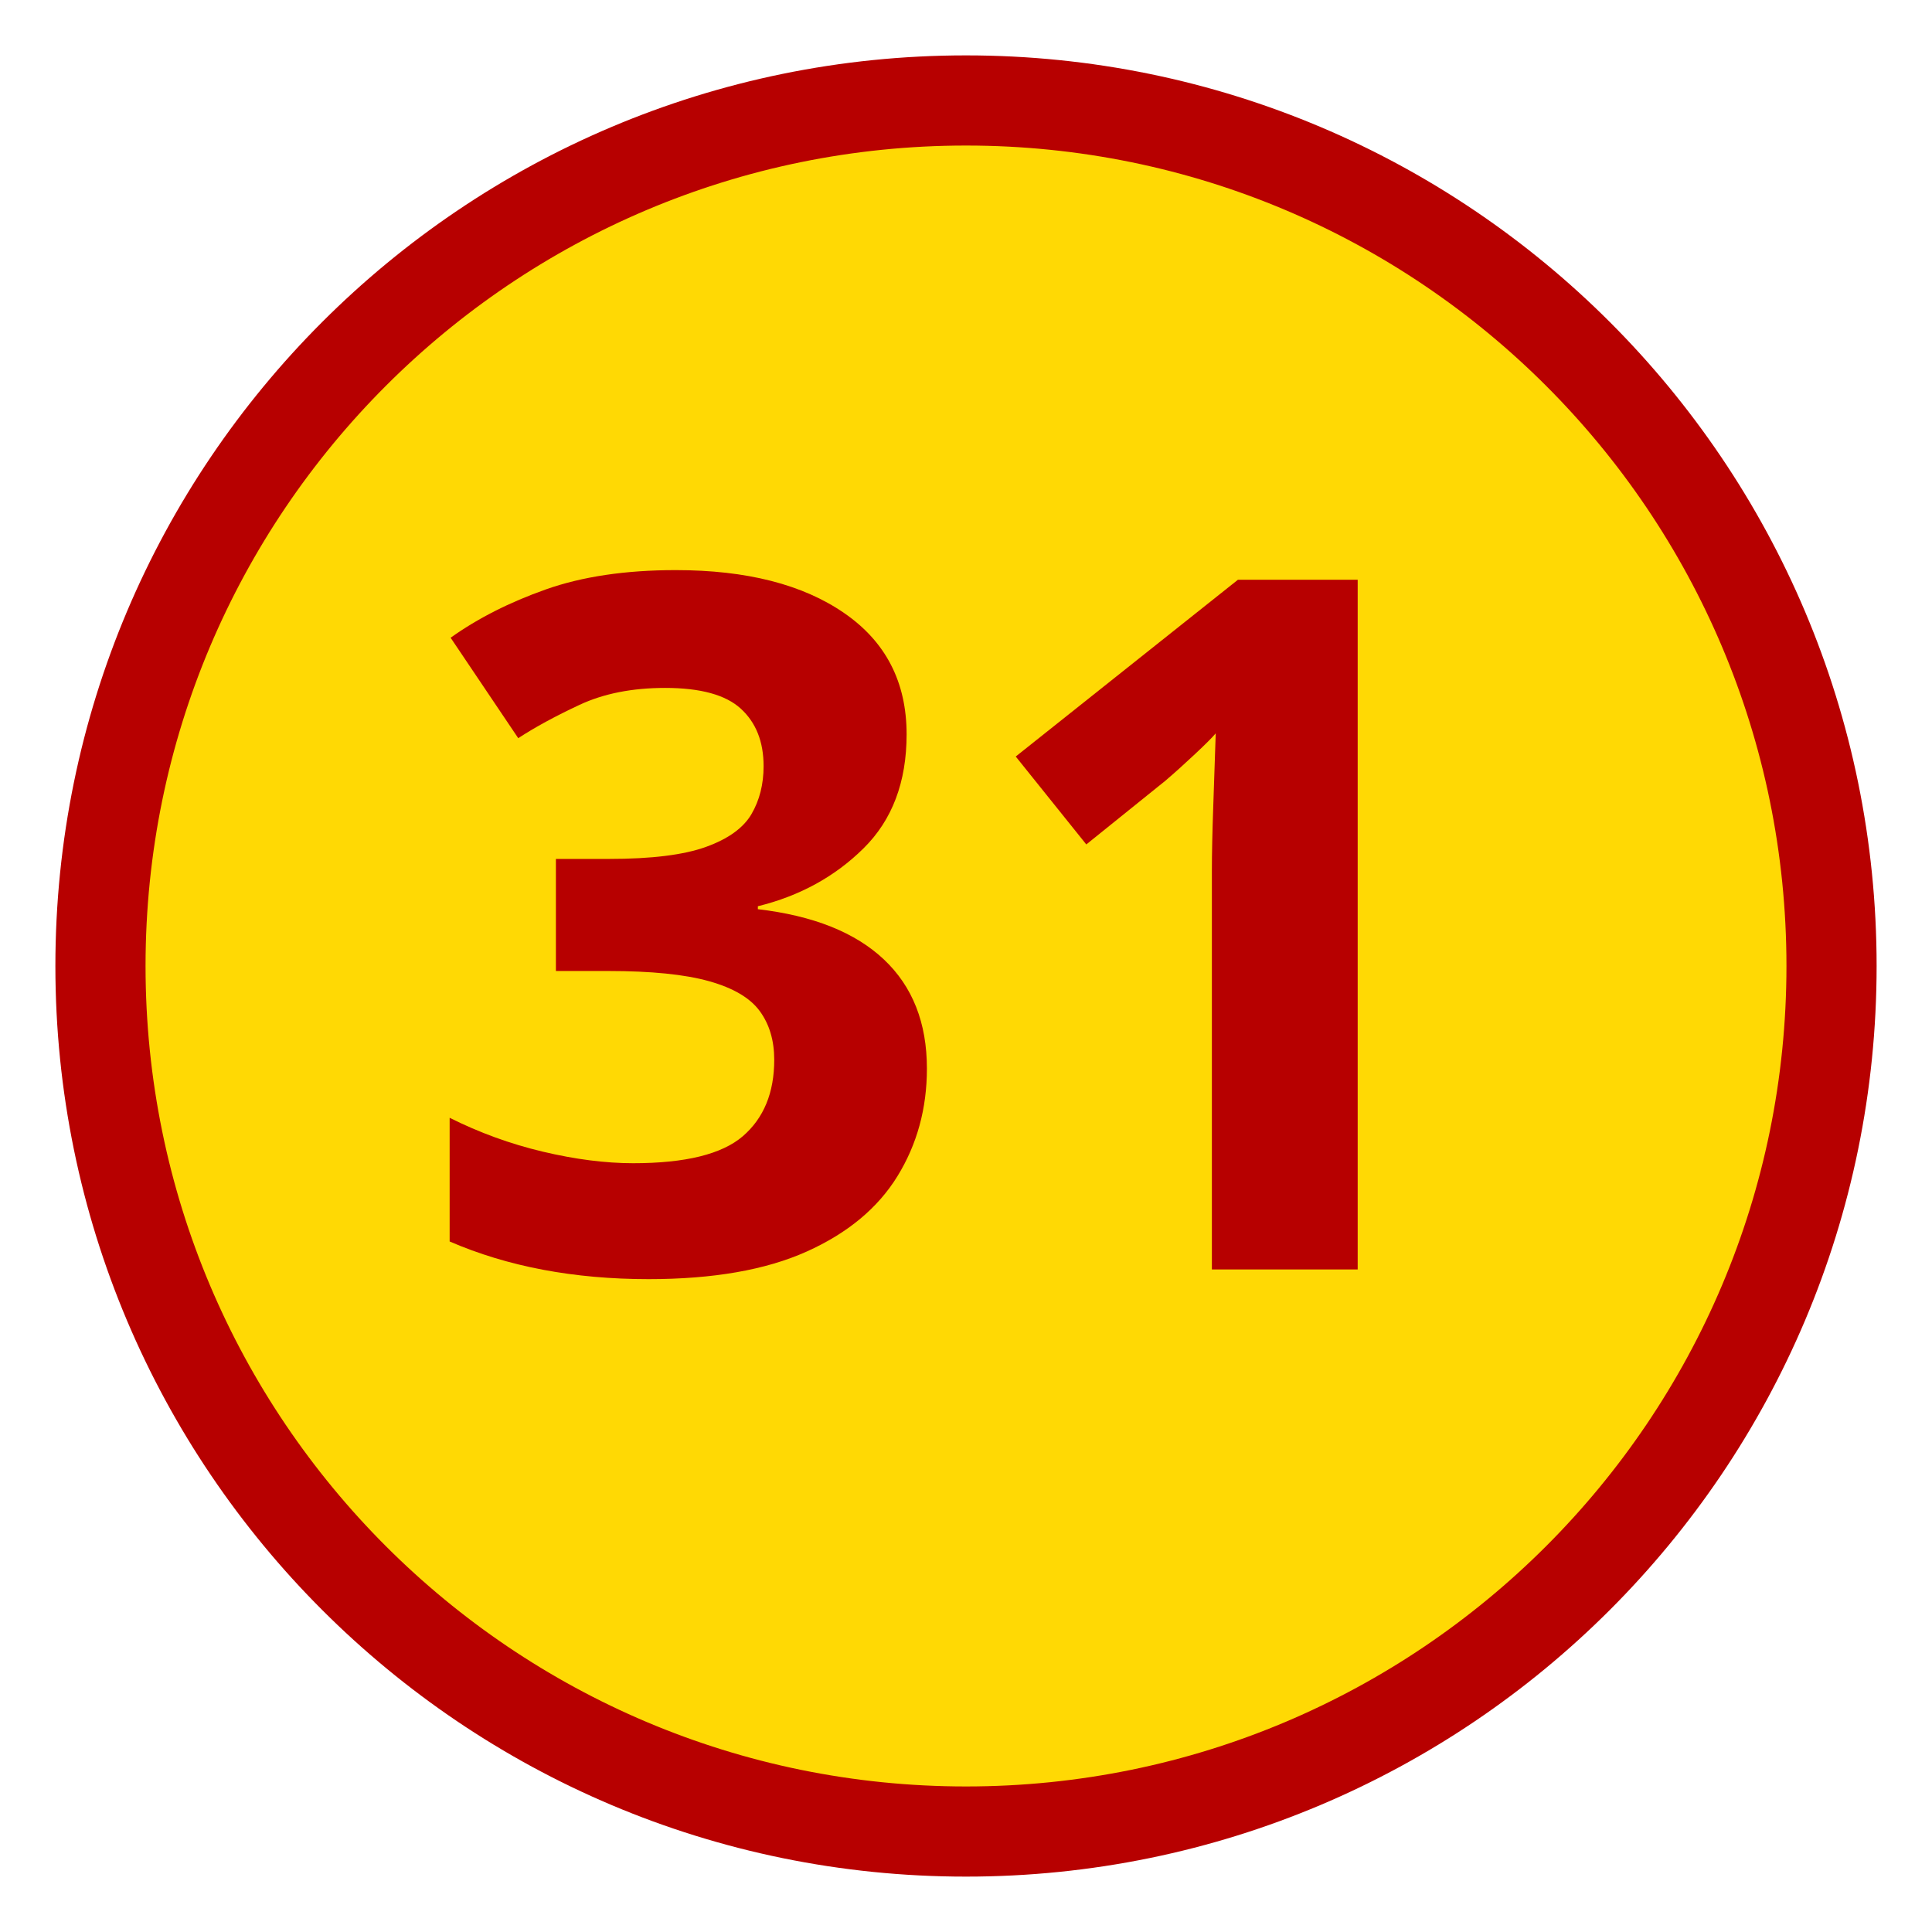
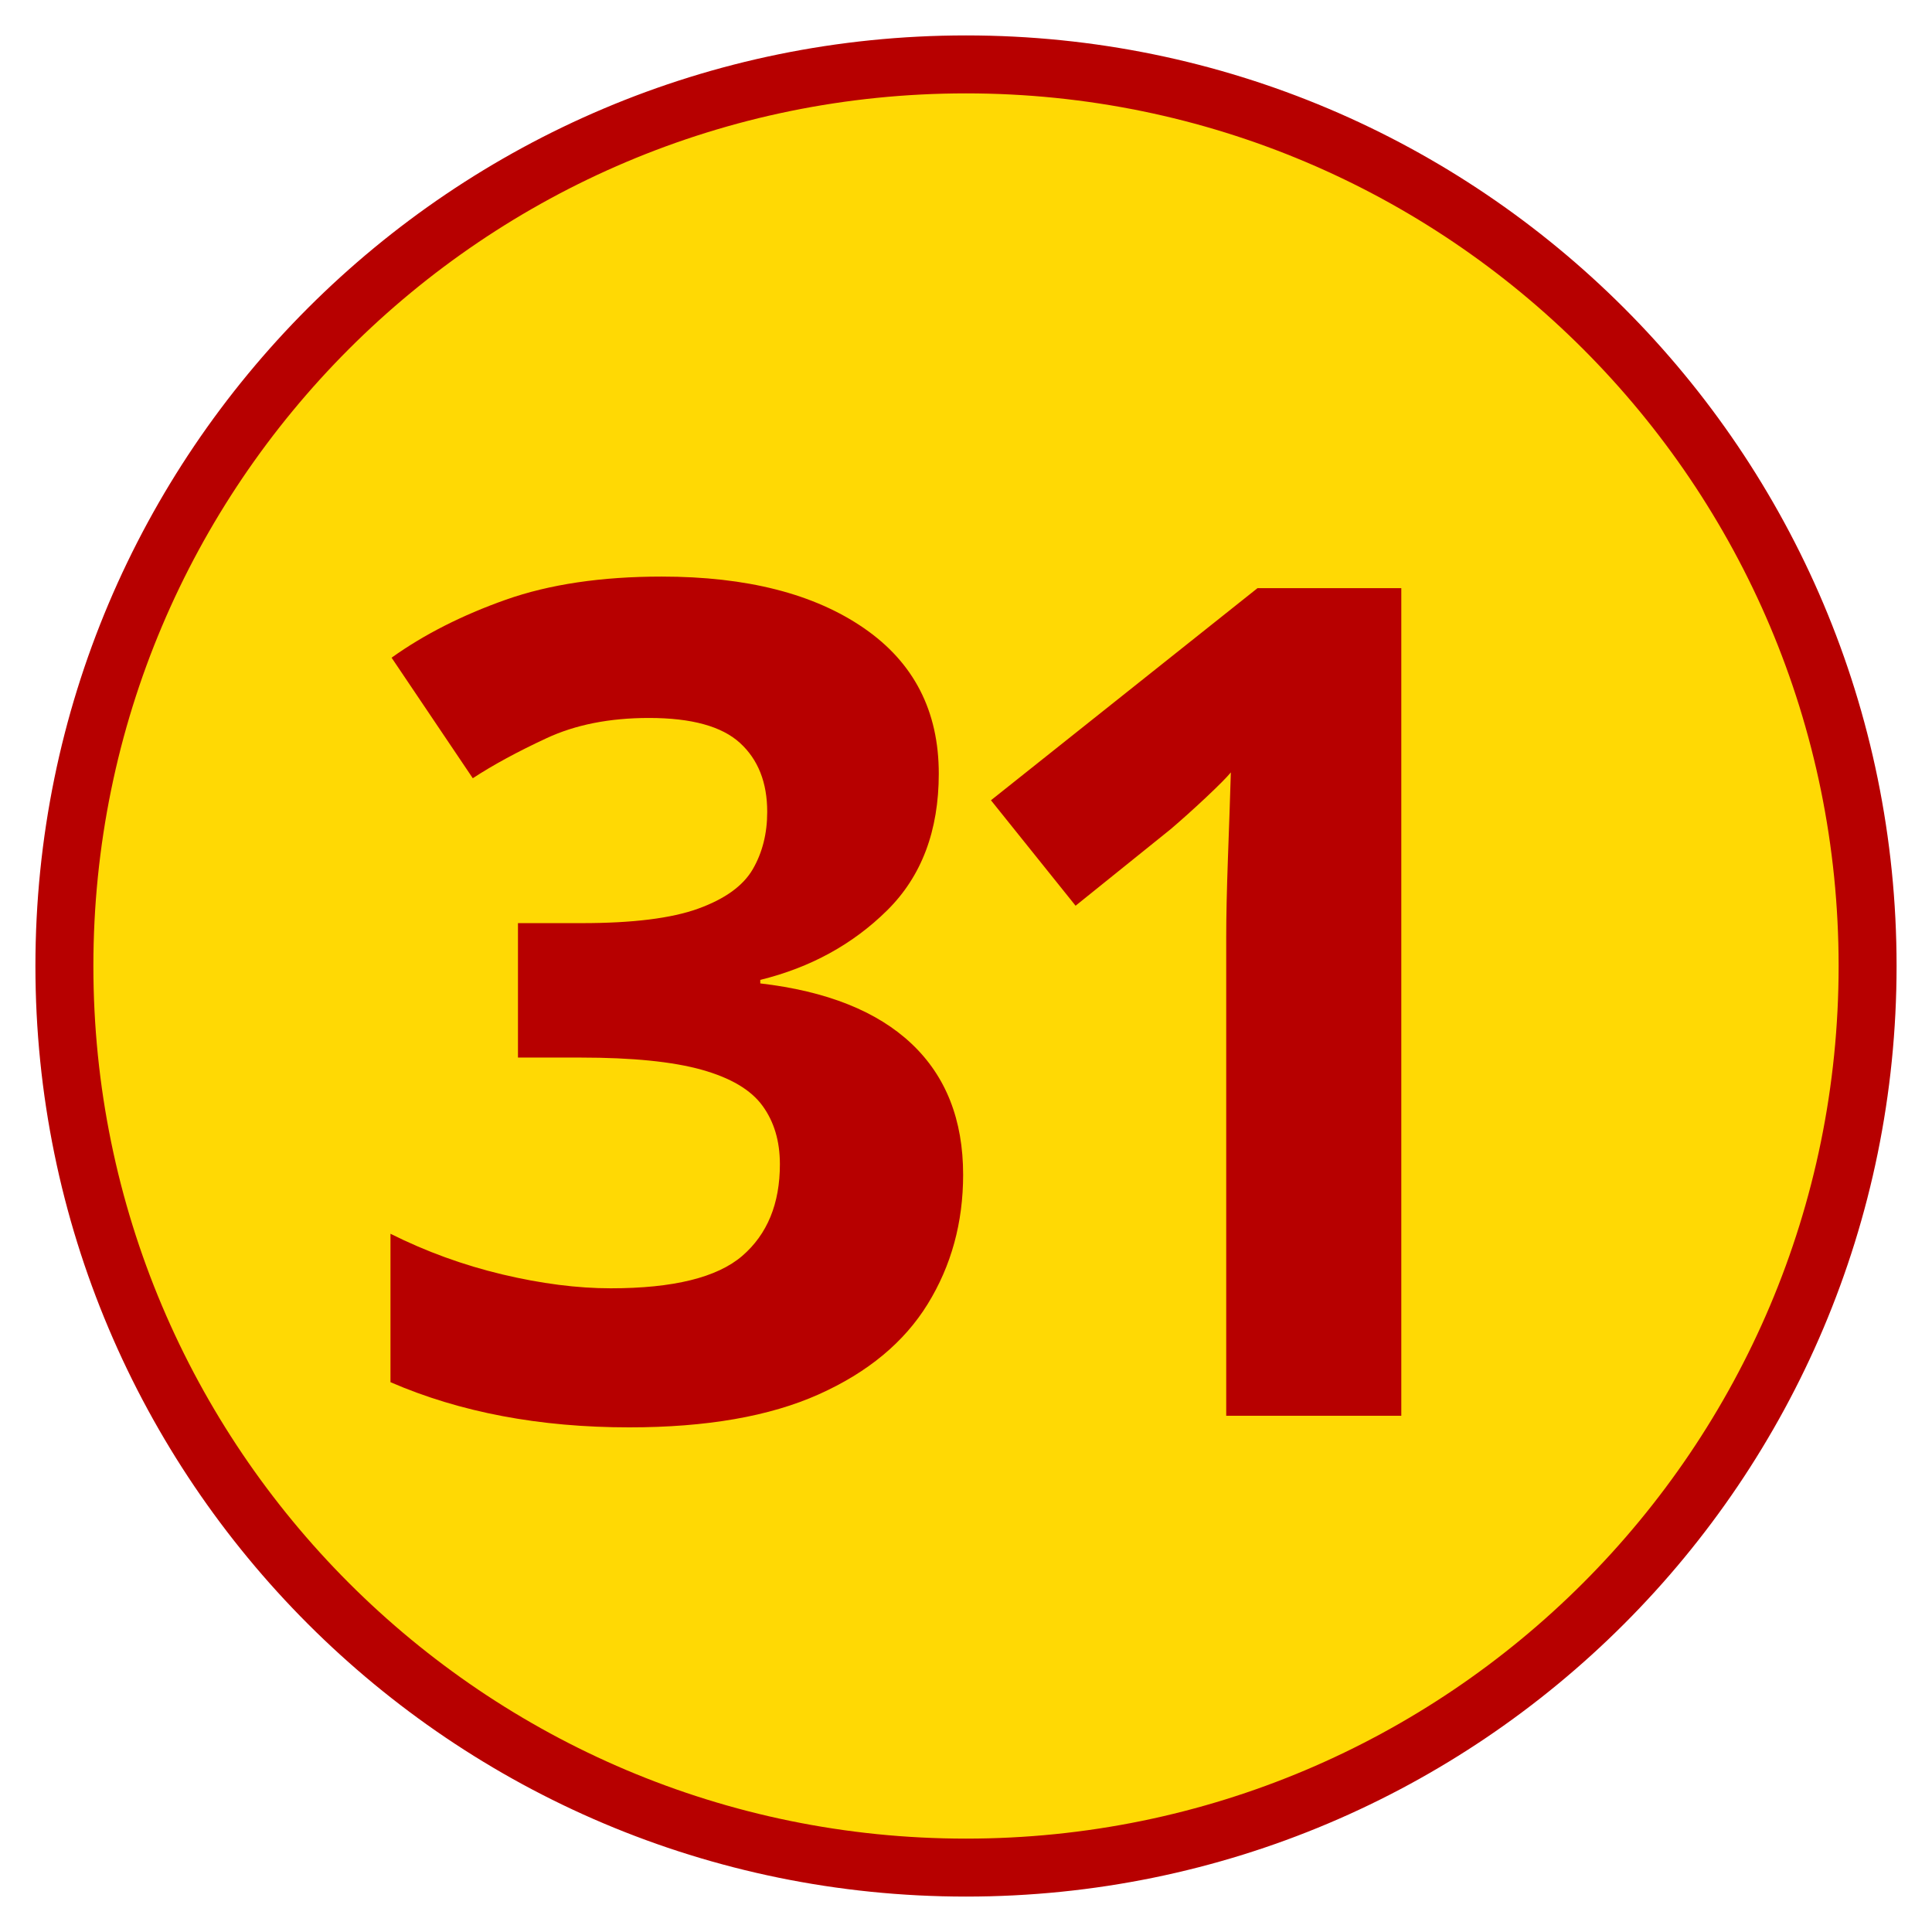
- <svg xmlns="http://www.w3.org/2000/svg" version="1.1" width="300" height="300" viewBox="0 0 300 300" xml:space="preserve">
-   <defs>
- </defs>
-   <rect x="0" y="0" width="100%" height="100%" fill="transparent" />
-   <g transform="matrix(1 0 0 1 150 150)" id="39714ed3-390d-4cb6-8cbe-31d7cea4ccdf">
-     <rect style="stroke: none; stroke-width: 1; stroke-dasharray: none; stroke-linecap: butt; stroke-dashoffset: 0; stroke-linejoin: miter; stroke-miterlimit: 4; fill: rgb(255,255,255); fill-rule: nonzero; opacity: 1; visibility: hidden;" vector-effect="non-scaling-stroke" x="-150" y="-150" rx="0" ry="0" width="300" height="300" />
-   </g>
-   <g transform="matrix(0 0 0 0 0 0)" id="11b22f8f-5568-4084-ba94-a0823e973087">
- </g>
-   <g transform="matrix(3.84 0 0 3.84 150 150)" id="aef3dfdd-9eac-45e5-80f0-e0578921c6d1">
-     <circle style="stroke: rgb(183,0,0); stroke-width: 14; stroke-dasharray: none; stroke-linecap: butt; stroke-dashoffset: 0; stroke-linejoin: miter; stroke-miterlimit: 4; fill: rgb(255,217,4); fill-rule: nonzero; opacity: 1;" vector-effect="non-scaling-stroke" cx="0" cy="0" r="35" />
-   </g>
-   <g transform="matrix(0.75 0 0 0.75 150 150)" style="" id="857d2720-fed0-4acb-89a5-2566f2bc78a9">
-     <text xml:space="preserve" font-family="Amasis MT Medium" font-size="200" font-style="normal" font-weight="600" style="stroke: none; stroke-width: 1; stroke-dasharray: none; stroke-linecap: butt; stroke-dashoffset: 0; stroke-linejoin: miter; stroke-miterlimit: 4; fill: rgb(183,0,0); fill-rule: nonzero; opacity: 1; white-space: pre;">
-       <tspan x="-114.5" y="62.83">3</tspan>
-       <tspan x="-1.5" y="62.83">1</tspan>
-     </text>
+ <svg xmlns="http://www.w3.org/2000/svg" xml:space="preserve" style="shape-rendering:geometricPrecision; text-rendering:geometricPrecision; image-rendering:optimizeQuality; fill-rule:evenodd; clip-rule:evenodd" viewBox="0 0 300 300">
+   <g id="HM3">
+     <circle style="stroke: rgb(183,0,0); stroke-width: 3%; stroke-dasharray: none; stroke-linecap: butt; stroke-dashoffset: 0; stroke-linejoin: miter; stroke-miterlimit: 4; fill: rgb(255,217,4); fill-rule: nonzero; opacity: 1;" vector-effect="non-scaling-stroke" cx="150" cy="150" r="140" />
+     <text x="50%" y="50%" text-anchor="middle" dominant-baseline="central" font-family="Amasis MT Medium" letter-spacing="-0.075em" font-size="180" font-style="normal" font-weight="550" style="stroke: none; fill: rgb(183,0,0);">31</text>
  </g>
</svg>
